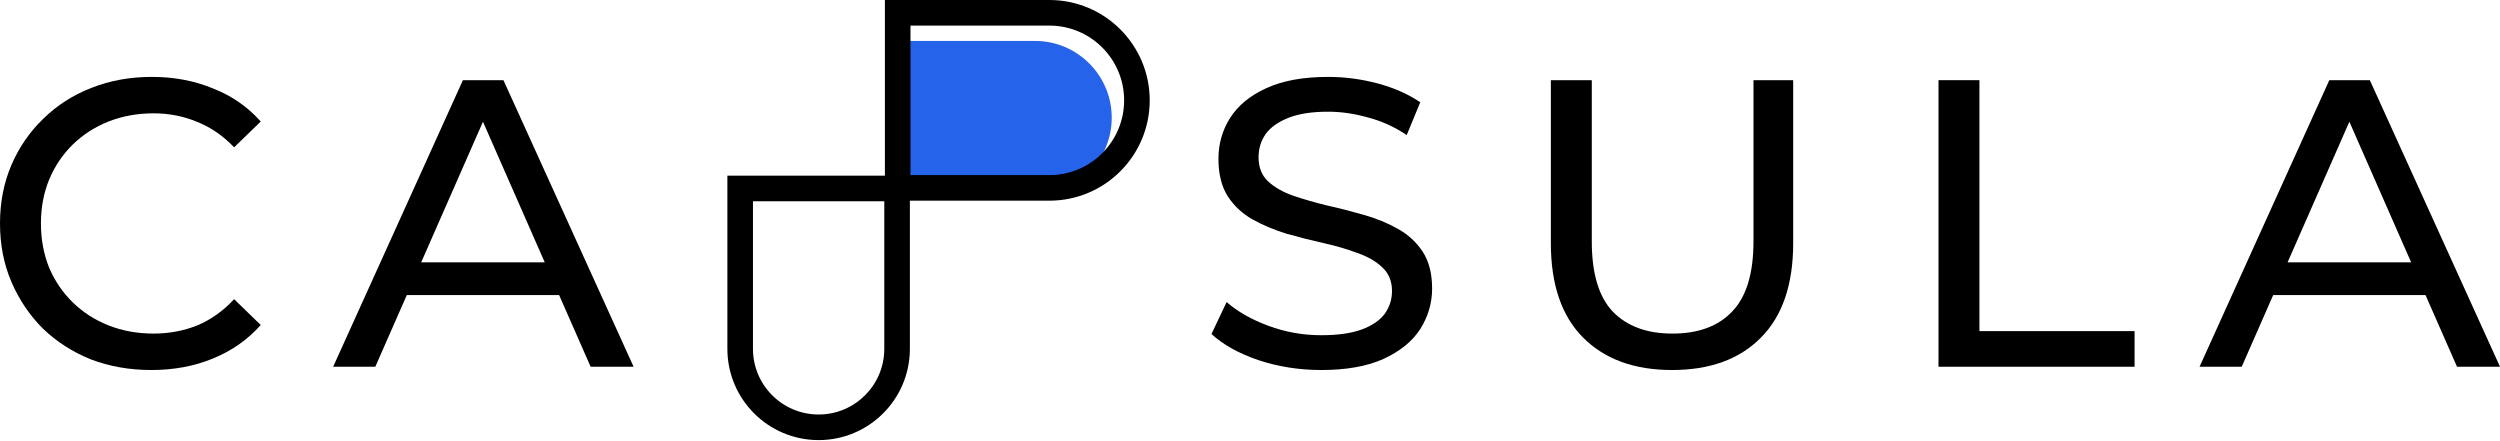
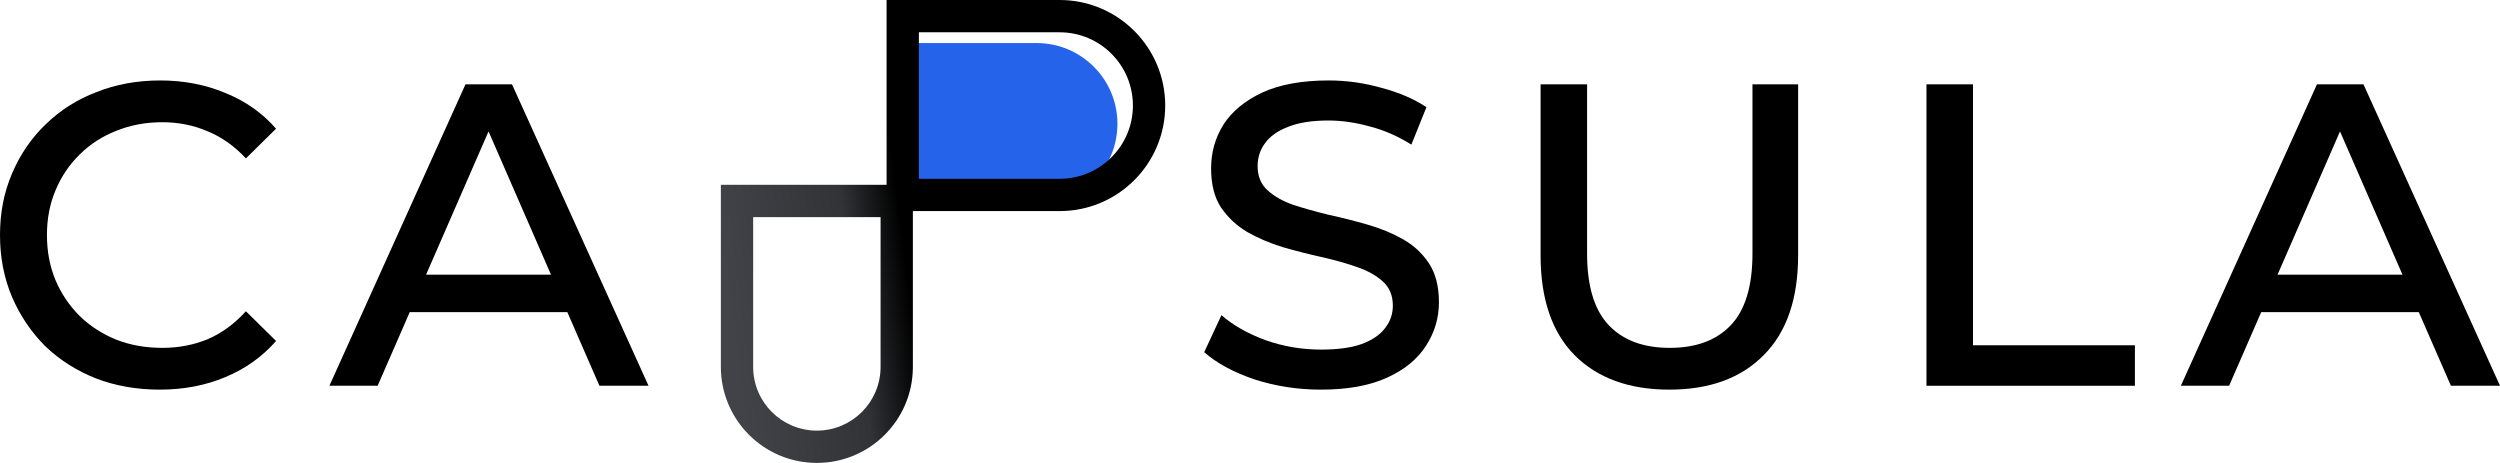
- <svg xmlns="http://www.w3.org/2000/svg" width="1761" height="310" viewBox="0 0 1761 310" fill="none">
-   <path d="M106.683 260.64C91.305 260.64 77.081 258.141 64.01 253.143C51.131 247.952 39.886 240.743 30.275 231.515C20.856 222.095 13.456 211.136 8.073 198.64C2.691 186.144 0 172.398 0 157.403C0 142.408 2.691 128.662 8.073 116.166C13.456 103.67 20.952 92.808 30.563 83.58C40.174 74.16 51.419 66.95 64.298 61.952C77.369 56.761 91.594 54.166 106.971 54.166C122.541 54.166 136.862 56.857 149.933 62.24C163.196 67.431 174.441 75.217 183.668 85.598L164.926 103.766C157.237 95.692 148.588 89.732 138.976 85.887C129.365 81.85 119.081 79.831 108.125 79.831C96.784 79.831 86.212 81.754 76.408 85.598C66.797 89.443 58.435 94.826 51.323 101.747C44.211 108.668 38.637 116.935 34.6 126.547C30.756 135.967 28.833 146.253 28.833 157.403C28.833 168.553 30.756 178.935 34.6 188.547C38.637 197.967 44.211 206.138 51.323 213.059C58.435 219.98 66.797 225.363 76.408 229.208C86.212 233.053 96.784 234.975 108.125 234.975C119.081 234.975 129.365 233.053 138.976 229.208C148.588 225.171 157.237 219.019 164.926 210.752L183.668 228.919C174.441 239.301 163.196 247.183 149.933 252.566C136.862 257.949 122.445 260.64 106.683 260.64Z" fill="black" />
-   <path d="M234.671 258.333L326.073 56.473H354.618L446.308 258.333H416.033L334.434 72.622H345.968L264.37 258.333H234.671ZM273.596 207.868L281.381 184.798H394.984L403.346 207.868H273.596Z" fill="black" />
-   <path d="M930.642 260.64C915.264 260.64 900.559 258.333 886.527 253.719C872.495 248.913 861.442 242.761 853.369 235.264L864.037 212.771C871.726 219.499 881.529 225.074 893.447 229.496C905.365 233.918 917.763 236.129 930.642 236.129C942.368 236.129 951.883 234.783 959.187 232.091C966.491 229.4 971.874 225.747 975.334 221.133C978.794 216.327 980.524 210.944 980.524 204.984C980.524 198.064 978.217 192.488 973.604 188.259C969.183 184.029 963.32 180.665 956.015 178.166C948.903 175.474 941.022 173.167 932.372 171.245C923.722 169.322 914.976 167.112 906.134 164.612C897.484 161.921 889.507 158.557 882.202 154.519C875.09 150.482 869.323 145.099 864.902 138.371C860.481 131.45 858.271 122.606 858.271 111.84C858.271 101.459 860.962 91.943 866.344 83.291C871.918 74.448 880.376 67.431 891.717 62.24C903.25 56.857 917.859 54.166 935.544 54.166C947.269 54.166 958.899 55.704 970.432 58.78C981.965 61.856 991.961 66.278 1000.42 72.045L990.904 95.115C982.254 89.347 973.123 85.214 963.512 82.715C953.901 80.023 944.578 78.677 935.544 78.677C924.203 78.677 914.88 80.119 907.575 83.003C900.271 85.887 894.889 89.732 891.429 94.538C888.161 99.344 886.527 104.727 886.527 110.687C886.527 117.8 888.738 123.471 893.159 127.701C897.772 131.93 903.635 135.295 910.747 137.794C918.052 140.293 926.029 142.6 934.679 144.715C943.329 146.637 951.979 148.848 960.629 151.347C969.471 153.847 977.448 157.115 984.56 161.152C991.865 165.189 997.728 170.572 1002.15 177.301C1006.57 184.029 1008.78 192.681 1008.78 203.254C1008.78 213.443 1005.99 222.96 1000.42 231.803C994.844 240.454 986.194 247.471 974.469 252.854C962.935 258.045 948.327 260.64 930.642 260.64Z" fill="black" />
-   <path d="M1177.77 260.64C1151.24 260.64 1130.39 253.047 1115.2 237.859C1100.02 222.671 1092.42 200.467 1092.42 171.245V56.473H1121.26V170.091C1121.26 192.584 1126.16 209.022 1135.96 219.403C1145.96 229.785 1159.99 234.975 1178.06 234.975C1196.32 234.975 1210.35 229.785 1220.16 219.403C1230.15 209.022 1235.15 192.584 1235.15 170.091V56.473H1263.12V171.245C1263.12 200.467 1255.52 222.671 1240.34 237.859C1225.35 253.047 1204.49 260.64 1177.77 260.64Z" fill="black" />
-   <path d="M1365.48 258.333V56.473H1394.31V233.245H1503.59V258.333H1365.48Z" fill="black" />
-   <path d="M1549.36 258.333L1640.77 56.473H1669.31L1761 258.333H1730.72L1649.13 72.622H1660.66L1579.06 258.333H1549.36ZM1588.29 207.868L1596.07 184.798H1709.68L1718.04 207.868H1588.29Z" fill="black" />
-   <path d="M632.931 136.977V28.837L729.042 28.837C758.899 28.837 783.104 53.045 783.104 82.907C783.104 112.769 758.899 136.977 729.042 136.977H632.931Z" fill="#2563EB" />
-   <path fill-rule="evenodd" clip-rule="evenodd" d="M809.858 70.679C809.858 109.714 778.219 141.358 739.189 141.358H640.916V245.717L640.911 246.548C640.466 281.667 611.862 310 576.642 310C541.144 310 512.367 281.219 512.367 245.717V123.76H623.32V0H739.189C778.218 -1.70627e-06 809.858 31.644 809.858 70.679ZM791.838 70.679C791.837 41.598 768.266 18.023 739.189 18.023H641.34V123.335H739.189C768.266 123.335 791.837 99.76 791.838 70.679ZM530.388 245.717C530.388 271.265 551.097 291.977 576.642 291.977C602.187 291.977 622.895 271.266 622.895 245.717V141.783H530.388V245.717Z" fill="black" />
+ <svg xmlns="http://www.w3.org/2000/svg" width="1874" height="347" viewBox="0 0 1874 347" fill="none">
+   <path d="M119.769 292.072C102.552 292.072 86.625 289.274 71.991 283.679C57.356 277.869 44.658 269.799 33.897 259.47C23.351 248.925 15.065 236.659 9.039 222.672C3.013 208.469 0 192.975 0 176.19C0 159.405 3.013 144.018 9.039 130.031C15.065 115.828 23.459 103.562 34.22 93.233C44.981 82.688 57.678 74.618 72.313 69.023C86.948 63.213 102.874 60.308 120.092 60.308C137.74 60.308 153.989 63.428 168.839 69.669C183.904 75.694 196.602 84.625 206.933 96.461L184.335 118.733C175.726 109.48 166.149 102.701 155.603 98.397C145.057 93.878 133.758 91.619 121.706 91.619C109.223 91.619 97.709 93.771 87.163 98.075C76.618 102.163 67.471 108.081 59.723 115.828C51.975 123.36 45.949 132.29 41.645 142.62C37.34 152.734 35.188 163.924 35.188 176.19C35.188 188.456 37.34 199.754 41.645 210.083C45.949 220.197 51.975 229.128 59.723 236.875C67.471 244.406 76.618 250.324 87.163 254.628C97.709 258.717 109.223 260.761 121.706 260.761C133.758 260.761 145.057 258.609 155.603 254.305C166.149 249.786 175.726 242.792 184.335 233.324L206.933 255.596C196.602 267.432 183.904 276.47 168.839 282.711C153.989 288.951 137.632 292.072 119.769 292.072Z" fill="black" />
+   <path d="M246.92 289.167L348.934 63.213H383.799L486.136 289.167H449.333L359.264 82.581H373.146L283.077 289.167H246.92ZM291.47 233.969L301.155 205.887H426.412L436.42 233.969H291.47Z" fill="black" />
+   <path d="M990.166 292.072C972.733 292.072 956.054 289.489 940.128 284.325C924.417 278.945 911.934 272.166 902.68 263.989L915.593 236.229C924.202 243.761 935.178 250.001 948.521 254.951C961.865 259.685 975.746 262.052 990.166 262.052C1002.86 262.052 1013.09 260.653 1020.83 257.856C1028.8 254.843 1034.61 250.862 1038.27 245.913C1042.14 240.963 1044.08 235.368 1044.08 229.128C1044.08 221.596 1041.6 215.57 1036.65 211.051C1031.7 206.532 1025.14 202.874 1016.96 200.076C1009 197.279 1000.17 194.804 990.489 192.652C980.804 190.5 971.119 188.026 961.434 185.228C951.75 182.215 942.926 178.449 934.963 173.93C927 169.196 920.435 163.063 915.27 155.531C910.32 148 907.845 138.208 907.845 126.157C907.845 114.107 910.966 103.132 917.207 93.233C923.664 83.334 933.348 75.372 946.262 69.346C959.39 63.321 975.962 60.308 995.977 60.308C1009.32 60.308 1022.45 62.137 1035.36 65.796C1048.49 69.239 1059.79 74.081 1069.26 80.321L1057.96 108.404C1048.06 102.163 1037.73 97.644 1026.97 94.847C1016.21 91.834 1005.77 90.328 995.654 90.328C983.387 90.328 973.271 91.942 965.308 95.169C957.561 98.182 951.857 102.271 948.198 107.436C944.54 112.385 942.71 118.088 942.71 124.543C942.71 132.075 945.185 138.101 950.135 142.62C955.085 147.139 961.542 150.797 969.505 153.595C977.468 156.177 986.292 158.652 995.977 161.019C1005.88 163.171 1015.67 165.645 1025.35 168.443C1035.04 171.24 1043.86 174.899 1051.83 179.418C1059.79 183.937 1066.25 189.962 1071.2 197.494C1076.15 205.026 1078.62 214.71 1078.62 226.545C1078.62 238.381 1075.39 249.248 1068.94 259.147C1062.69 269.046 1053.01 277.008 1039.88 283.034C1026.75 289.059 1010.18 292.072 990.166 292.072Z" fill="black" />
+   <path d="M1251.34 292.072C1221.21 292.072 1197.54 283.464 1180.32 266.249C1163.32 249.033 1154.82 224.071 1154.82 191.361V63.213H1189.68V190.07C1189.68 214.387 1195.06 232.248 1205.82 243.653C1216.58 255.058 1231.86 260.761 1251.66 260.761C1271.46 260.761 1286.74 255.058 1297.51 243.653C1308.27 232.248 1313.65 214.387 1313.65 190.07V63.213H1347.87V191.361C1347.87 224.071 1339.26 249.033 1322.04 266.249C1305.04 283.464 1281.47 292.072 1251.34 292.072Z" fill="black" />
+   <path d="M1444.08 289.167V63.213H1478.95V258.824H1600.33V289.167H1444.08Z" fill="black" />
+   <path d="M1634.78 289.167L1736.8 63.213H1771.66L1874 289.167H1837.2L1747.13 82.581H1761.01L1670.94 289.167H1634.78ZM1679.33 233.969L1689.02 205.887H1814.28L1824.28 233.969H1679.33Z" fill="black" />
+   <path d="M669.491 153.326V32.279L777.1 32.279C810.53 32.279 837.63 59.376 837.63 92.802C837.63 126.228 810.53 153.326 777.1 153.326H669.491Z" fill="#2563EB" />
+   <path fill-rule="evenodd" clip-rule="evenodd" d="M873.441 79.115C873.441 122.809 838.016 158.23 794.317 158.23H684.287V275.045L684.282 275.974C683.784 315.286 651.757 347 612.323 347C572.579 347 540.36 314.784 540.36 275.045V138.531H664.586V0H794.317C838.016 1.82799e-06 873.441 35.421 873.441 79.115ZM849.229 79.115C849.229 48.791 824.644 24.209 794.317 24.209H688.798V134.021H794.317C824.644 134.021 849.229 109.439 849.229 79.115ZM564.572 275.045C564.572 301.414 585.951 322.79 612.323 322.791C638.696 322.791 660.075 301.414 660.075 275.045V162.74H564.572V275.045Z" fill="url(#paint0_linear_81_47)" />
+   <defs>
+     <linearGradient id="paint0_linear_81_47" x1="515.639" y1="227.754" x2="823.866" y2="189.583" gradientUnits="userSpaceOnUse">
+       <stop offset="0.098" stop-color="#414348" />
+       <stop offset="0.398" stop-color="#313337" />
+       <stop offset="0.534" />
+     </linearGradient>
+   </defs>
</svg>
